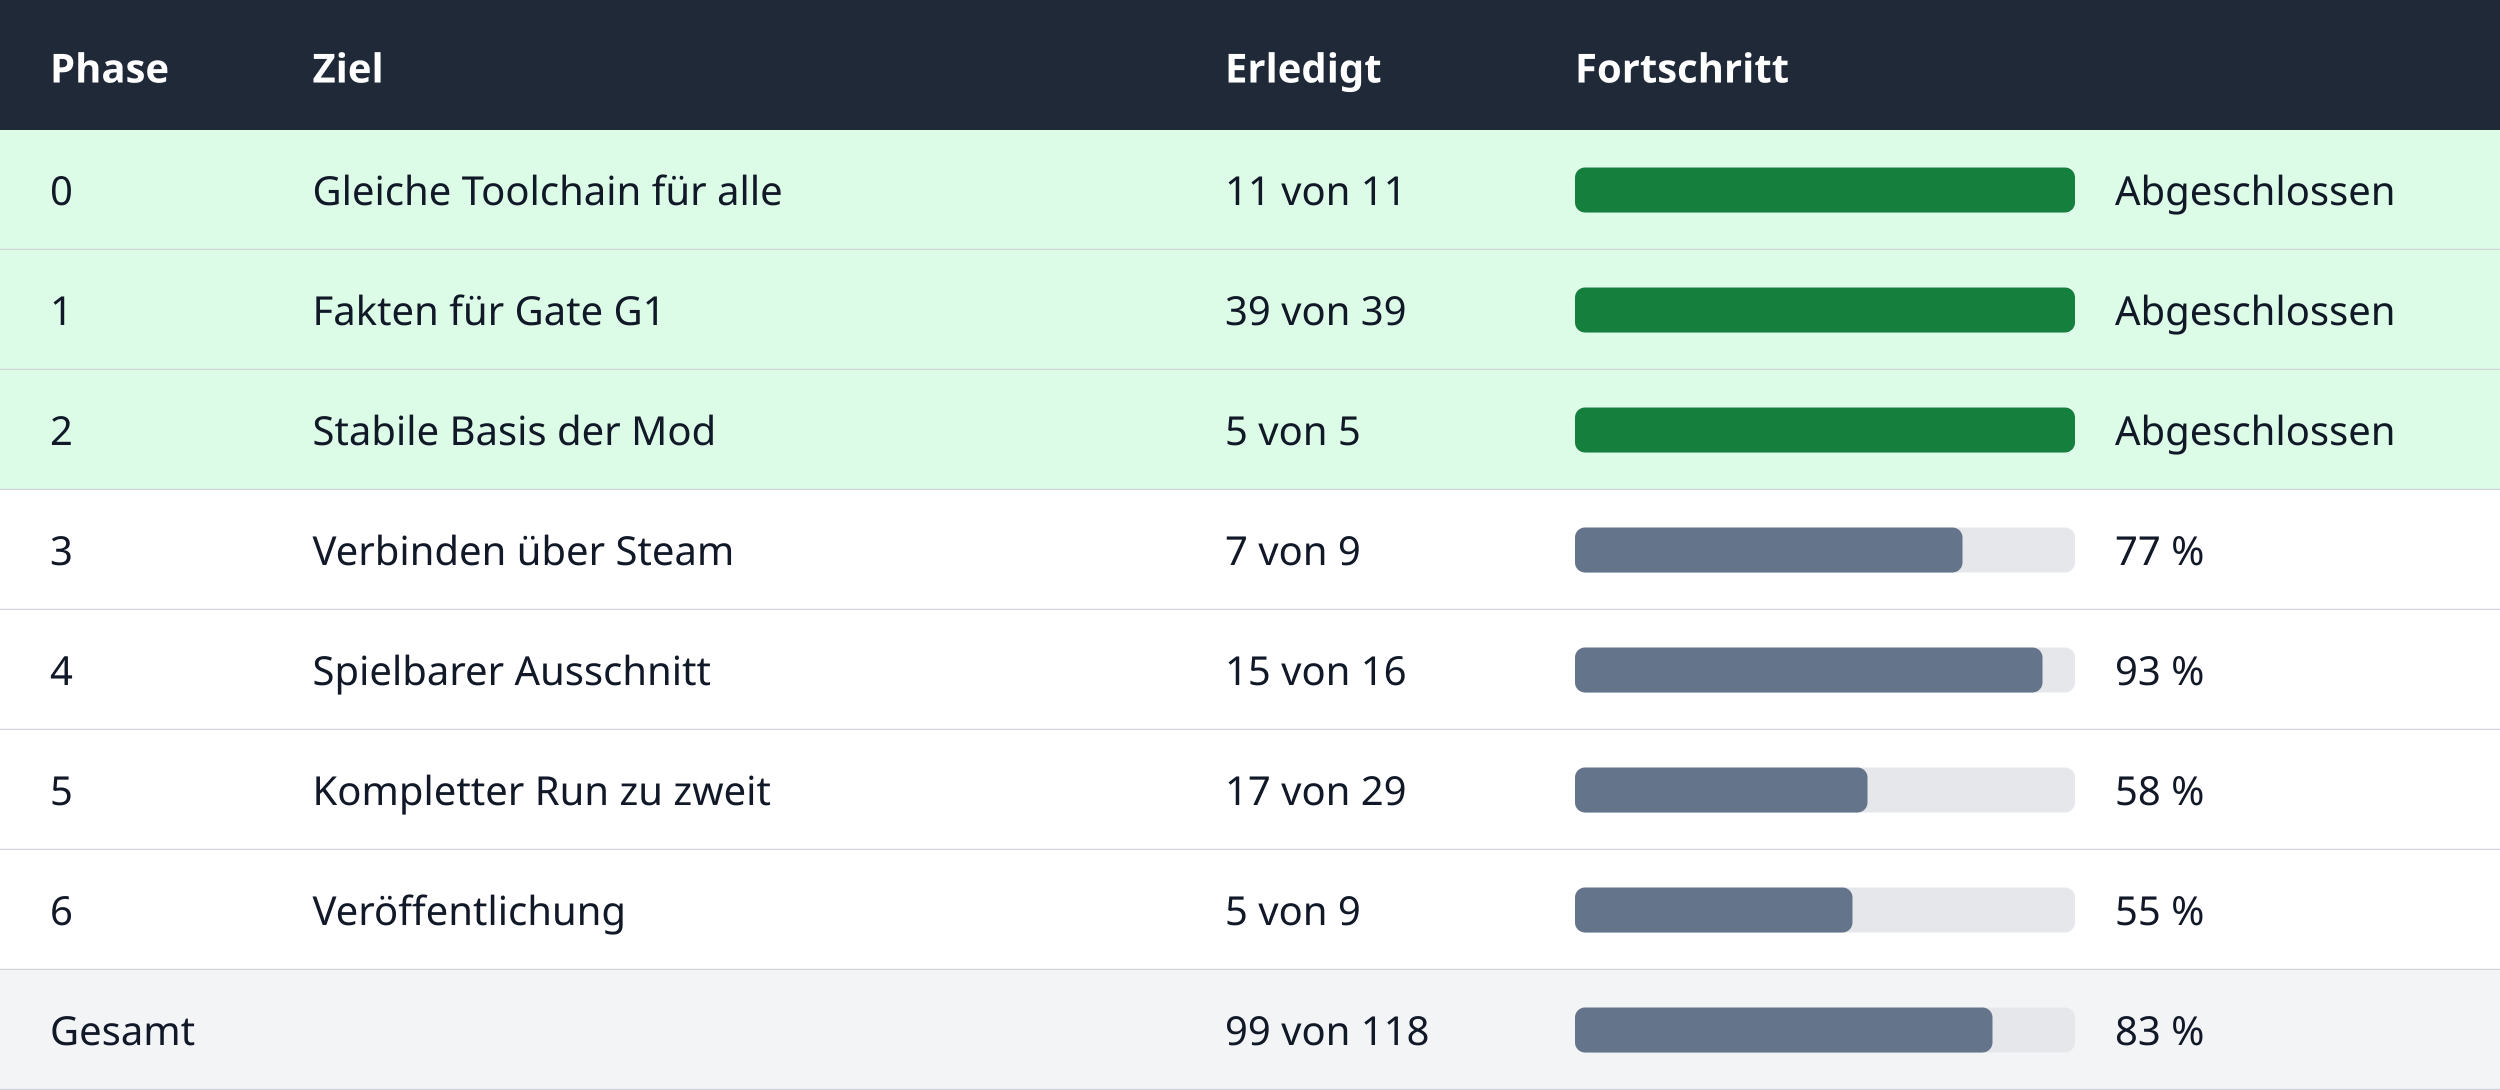
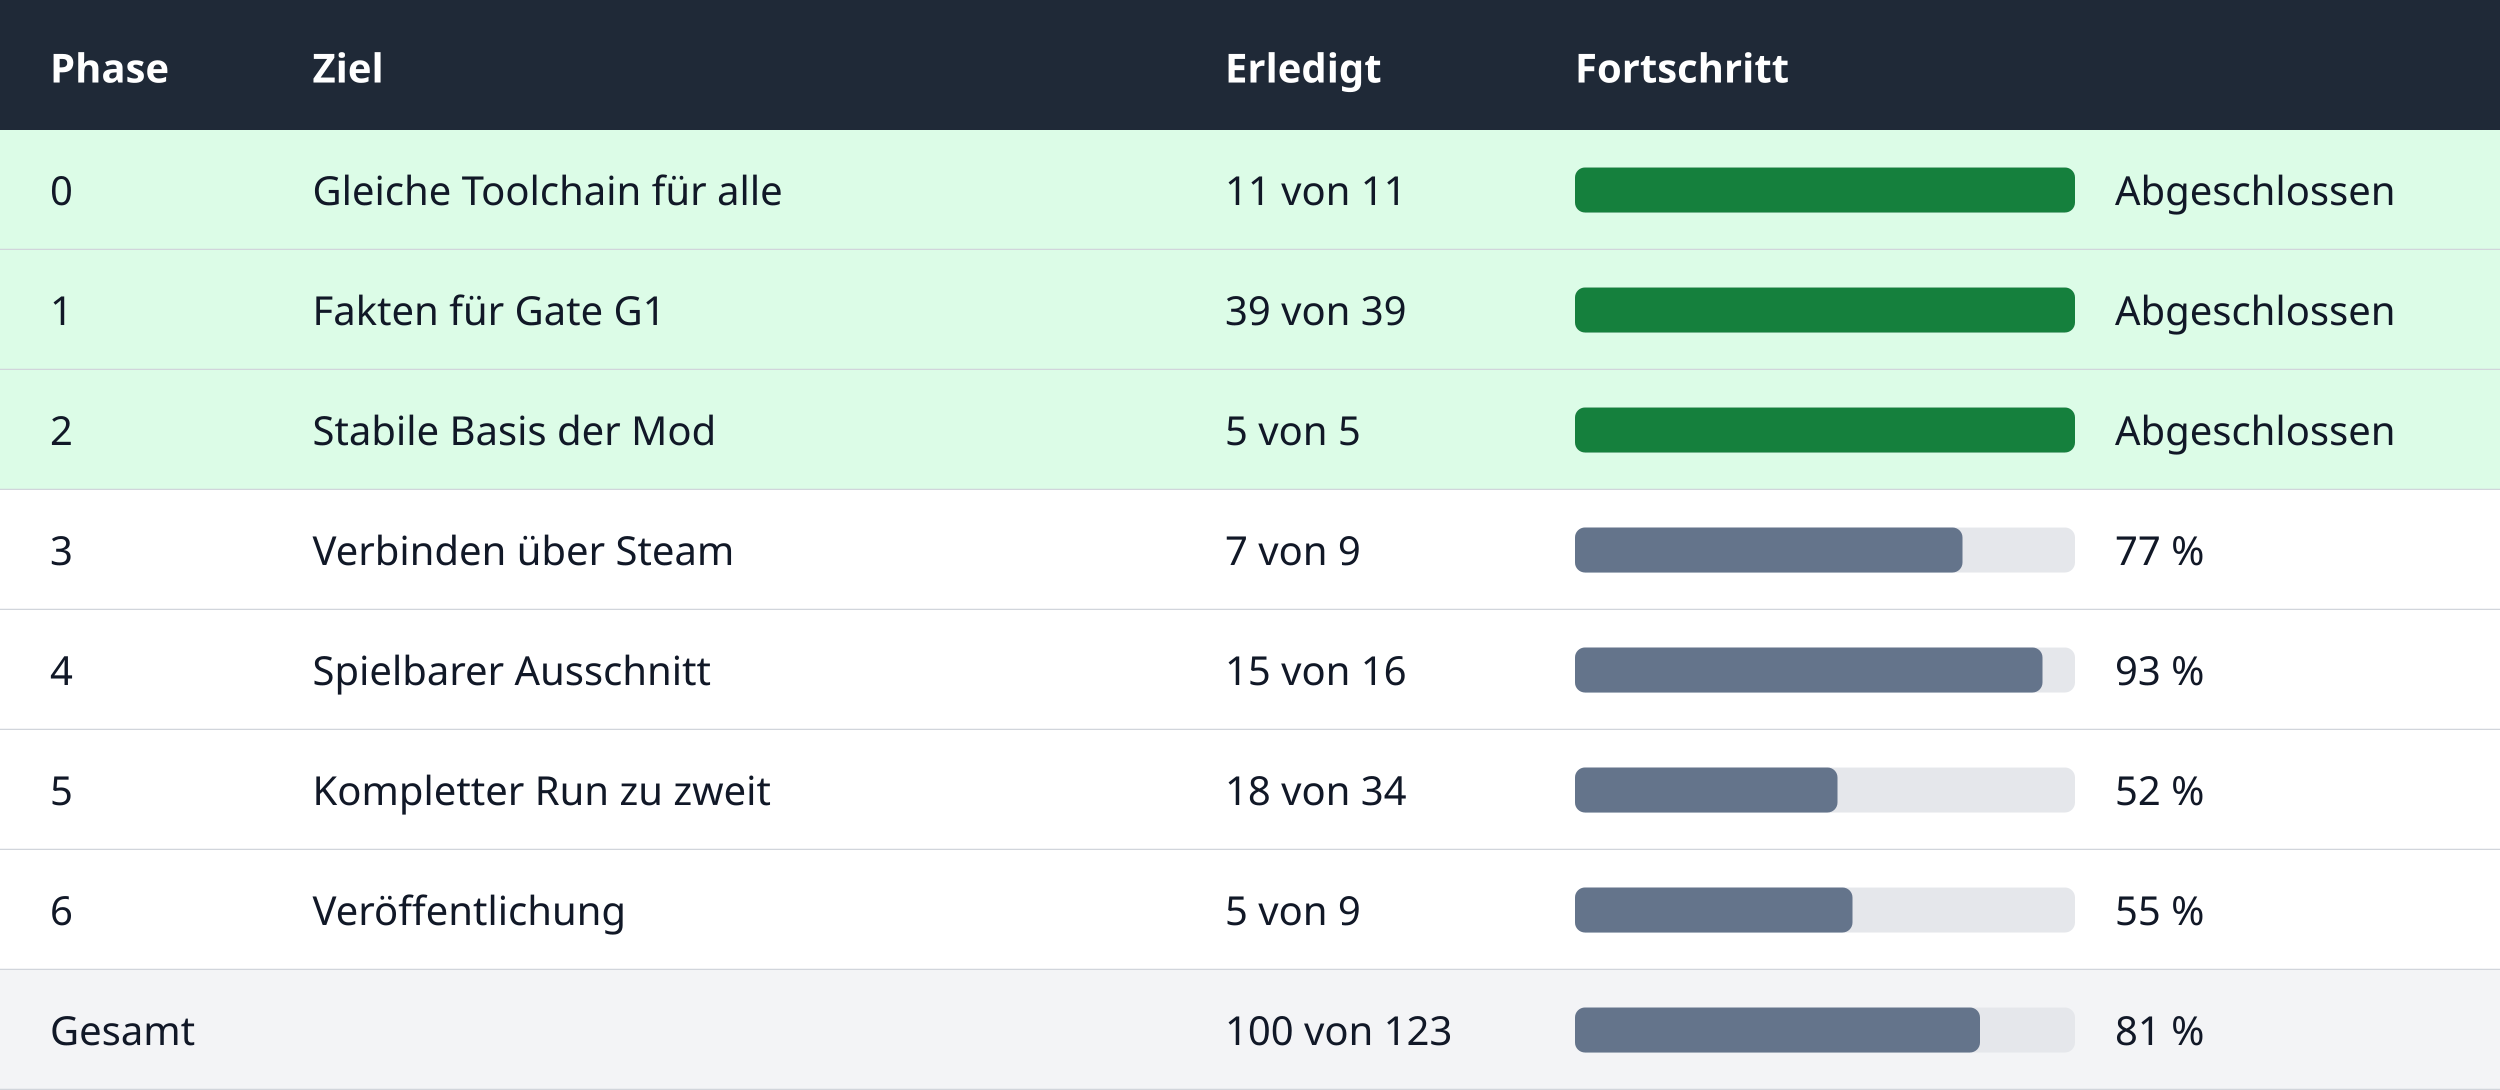
<svg xmlns="http://www.w3.org/2000/svg" width="1000" height="436" viewBox="0 0 1000 436" role="img" aria-labelledby="title desc">
  <g font-family="Segoe UI, sans-serif" font-size="16" fill="#111827">
    <rect width="1000" height="52" fill="#1f2937" />
    <text x="20" y="33" fill="#ffffff" font-weight="600">Phase</text>
    <text x="125" y="33" fill="#ffffff" font-weight="600">Ziel</text>
    <text x="490" y="33" fill="#ffffff" font-weight="600">Erledigt</text>
    <text x="630" y="33" fill="#ffffff" font-weight="600">Fortschritt</text>
    <g id="phase-0">
      <rect y="52" width="1000" height="48" fill="#dcfce7" />
      <path d="M0 100H1000" stroke="#d1d5db" />
      <text x="20" y="82">0</text>
      <text x="125" y="82">Gleiche Toolchain für alle</text>
      <text x="490" y="82">11 von 11</text>
      <rect x="630" y="67" width="200" height="18" rx="4" fill="#e5e7eb" />
      <rect x="630" y="67" width="200" height="18" rx="4" fill="#15803d" />
      <text x="846" y="82">Abgeschlossen</text>
    </g>
    <g id="phase-1">
      <rect y="100" width="1000" height="48" fill="#dcfce7" />
      <path d="M0 148H1000" stroke="#d1d5db" />
      <text x="20" y="130">1</text>
      <text x="125" y="130">Fakten für Gate G1</text>
      <text x="490" y="130">39 von 39</text>
      <rect x="630" y="115" width="200" height="18" rx="4" fill="#e5e7eb" />
      <rect x="630" y="115" width="200" height="18" rx="4" fill="#15803d" />
      <text x="846" y="130">Abgeschlossen</text>
    </g>
    <g id="phase-2">
      <rect y="148" width="1000" height="48" fill="#dcfce7" />
      <path d="M0 196H1000" stroke="#d1d5db" />
      <text x="20" y="178">2</text>
      <text x="125" y="178">Stabile Basis der Mod</text>
      <text x="490" y="178">5 von 5</text>
      <rect x="630" y="163" width="200" height="18" rx="4" fill="#e5e7eb" />
      <rect x="630" y="163" width="200" height="18" rx="4" fill="#15803d" />
      <text x="846" y="178">Abgeschlossen</text>
    </g>
    <g id="phase-3">
      <rect y="196" width="1000" height="48" fill="#ffffff" />
      <path d="M0 244H1000" stroke="#d1d5db" />
      <text x="20" y="226">3</text>
      <text x="125" y="226">Verbinden über Steam</text>
      <text x="490" y="226">7 von 9</text>
      <rect x="630" y="211" width="200" height="18" rx="4" fill="#e5e7eb" />
      <rect x="630" y="211" width="155" height="18" rx="4" fill="#64748b" />
      <text x="846" y="226">77 %</text>
    </g>
    <g id="phase-4">
      <rect y="244" width="1000" height="48" fill="#ffffff" />
      <path d="M0 292H1000" stroke="#d1d5db" />
      <text x="20" y="274">4</text>
      <text x="125" y="274">Spielbarer Ausschnitt</text>
      <text x="490" y="274">15 von 16</text>
      <rect x="630" y="259" width="200" height="18" rx="4" fill="#e5e7eb" />
      <rect x="630" y="259" width="187" height="18" rx="4" fill="#64748b" />
      <text x="846" y="274">93 %</text>
    </g>
    <g id="phase-5">
      <rect y="292" width="1000" height="48" fill="#ffffff" />
      <path d="M0 340H1000" stroke="#d1d5db" />
      <text x="20" y="322">5</text>
      <text x="125" y="322">Kompletter Run zu zweit</text>
-       <text x="490" y="322">17 von 29</text>
+       <text x="490" y="322">18 von 34</text>
      <rect x="630" y="307" width="200" height="18" rx="4" fill="#e5e7eb" />
-       <rect x="630" y="307" width="117" height="18" rx="4" fill="#64748b" />
-       <text x="846" y="322">58 %</text>
+       <rect x="630" y="307" width="105" height="18" rx="4" fill="#64748b" />
+       <text x="846" y="322">52 %</text>
    </g>
    <g id="phase-6">
      <rect y="340" width="1000" height="48" fill="#ffffff" />
      <path d="M0 388H1000" stroke="#d1d5db" />
      <text x="20" y="370">6</text>
      <text x="125" y="370">Veröffentlichung</text>
      <text x="490" y="370">5 von 9</text>
      <rect x="630" y="355" width="200" height="18" rx="4" fill="#e5e7eb" />
      <rect x="630" y="355" width="111" height="18" rx="4" fill="#64748b" />
      <text x="846" y="370">55 %</text>
    </g>
    <g id="phase-gesamt">
      <rect y="388" width="1000" height="48" fill="#f3f4f6" />
      <path d="M0 436H1000" stroke="#d1d5db" />
      <text x="20" y="418">Gesamt</text>
      <text x="125" y="418" />
-       <text x="490" y="418">99 von 118</text>
+       <text x="490" y="418">100 von 123</text>
      <rect x="630" y="403" width="200" height="18" rx="4" fill="#e5e7eb" />
-       <rect x="630" y="403" width="167" height="18" rx="4" fill="#64748b" />
-       <text x="846" y="418">83 %</text>
+       <rect x="630" y="403" width="162" height="18" rx="4" fill="#64748b" />
+       <text x="846" y="418">81 %</text>
    </g>
  </g>
</svg>
